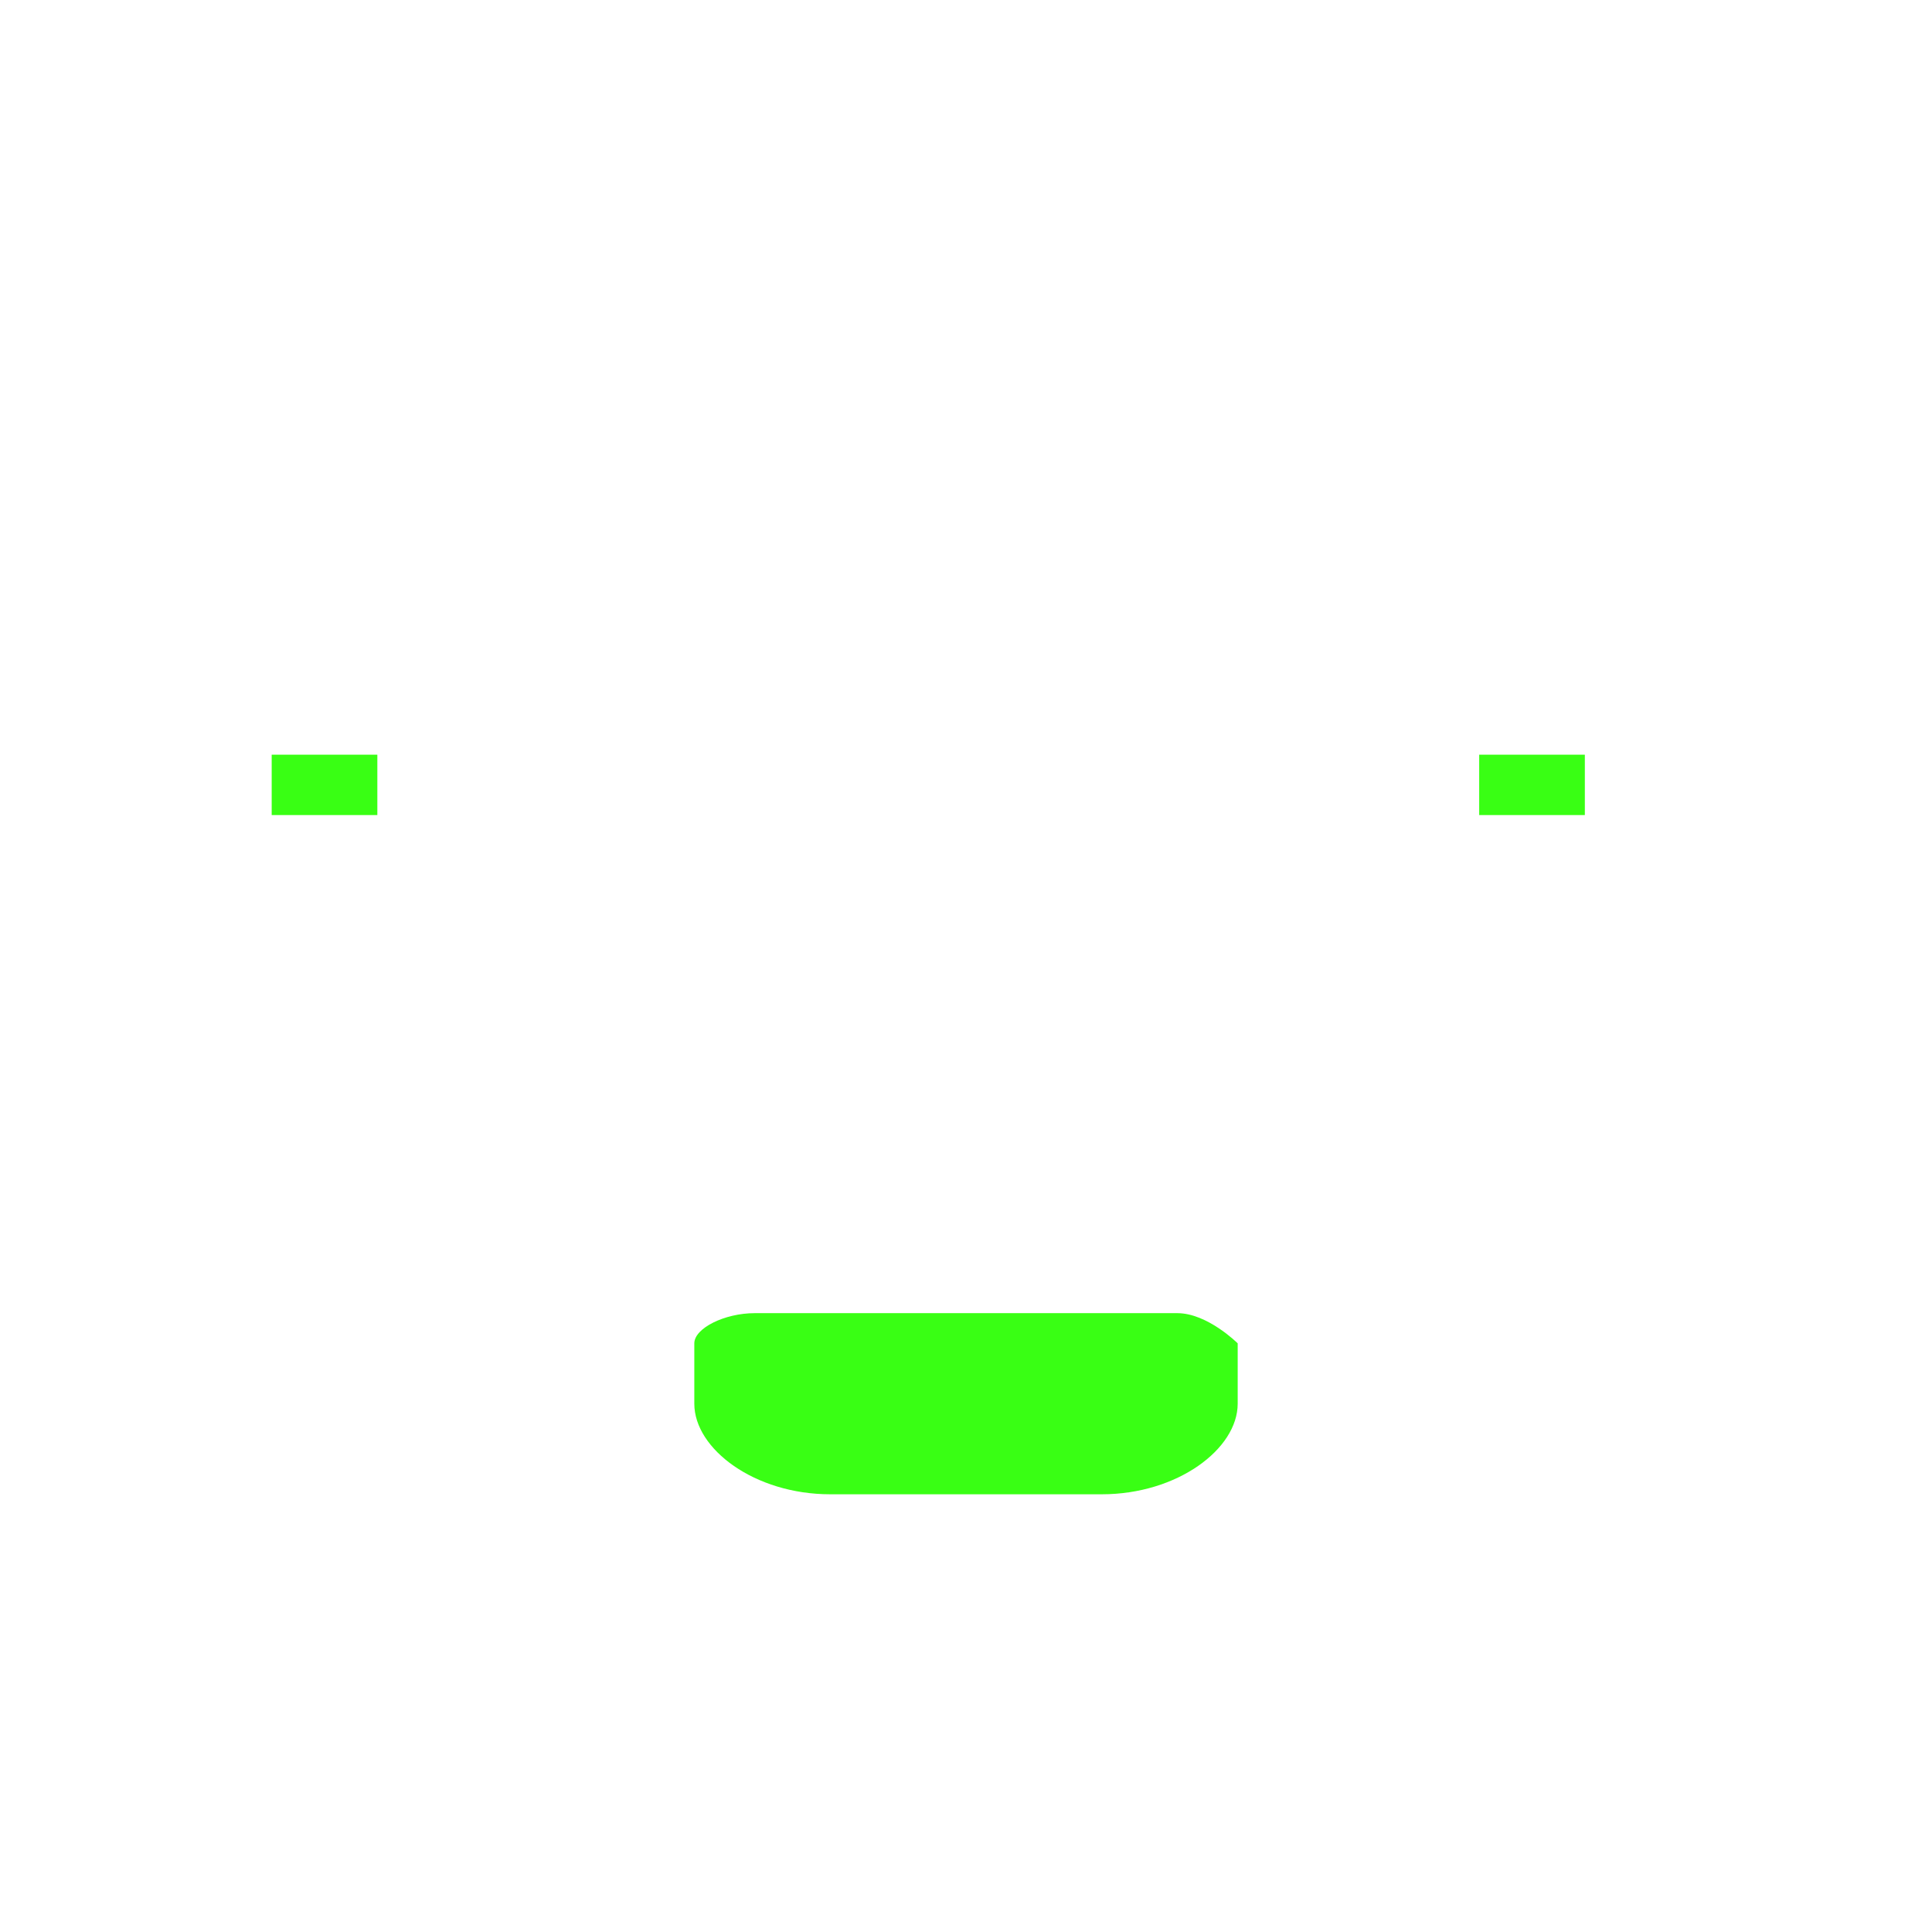
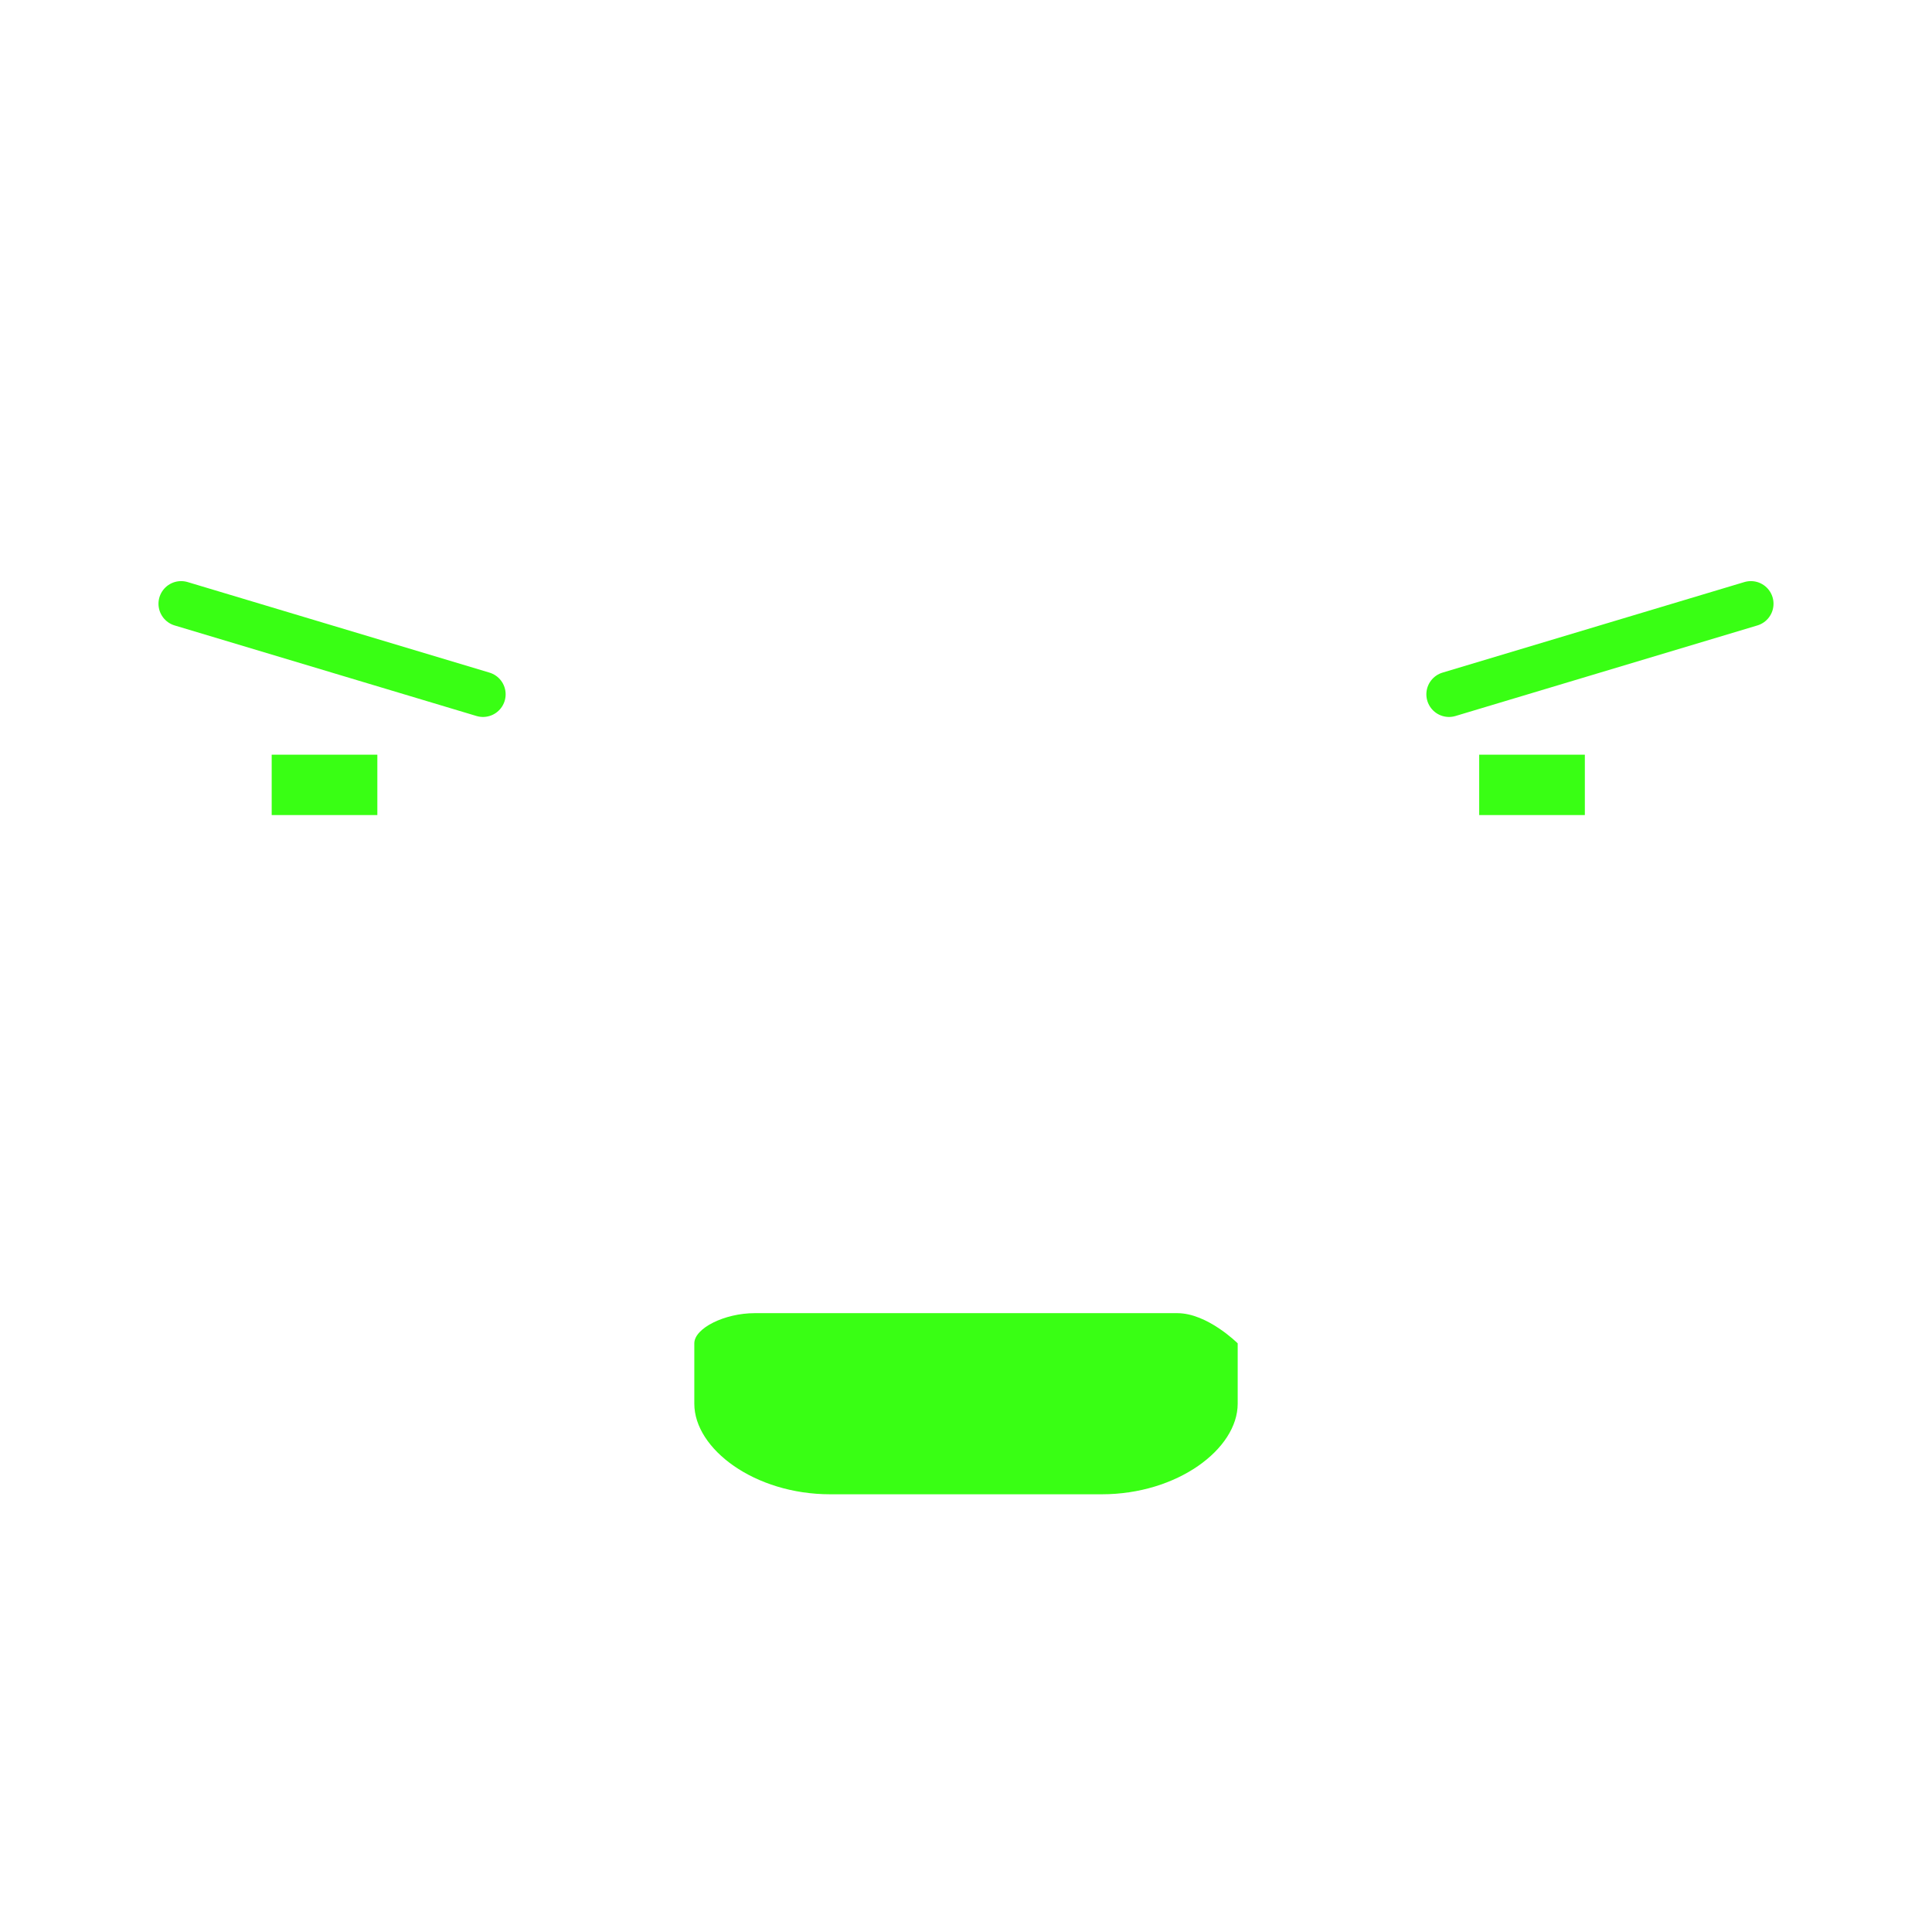
<svg viewBox="0 0 128 128" aria-hidden="true">
-   <rect x="18" y="50" width="7" height="4" fill="#39ff14" />
-   <rect x="98" y="50" width="7" height="4" fill="#39ff14" />
+   <g class="eyes">
+     <rect x="18" y="50" width="7" height="4" fill="#39ff14" />
+     <rect x="98" y="50" width="7" height="4" fill="#39ff14" />
+     <path d="M 12 40 L 32 46" stroke="#39ff14" stroke-width="3" stroke-linecap="round" />
+     <path d="M 116 40 L 96 46" stroke="#39ff14" stroke-width="3" stroke-linecap="round" />
+   </g>
  <g class="mouth">
    <path d="M50 87h28c2 0 4 2 4 2v4c0 3-4 6-9 6H55c-5 0-9-3-9-6v-4c0-1 2-2 4-2z" fill="#39ff14" />
    <path d="M56 92h16" stroke="#39ff14" stroke-width="1.6" stroke-linecap="round" />
  </g>
</svg>
